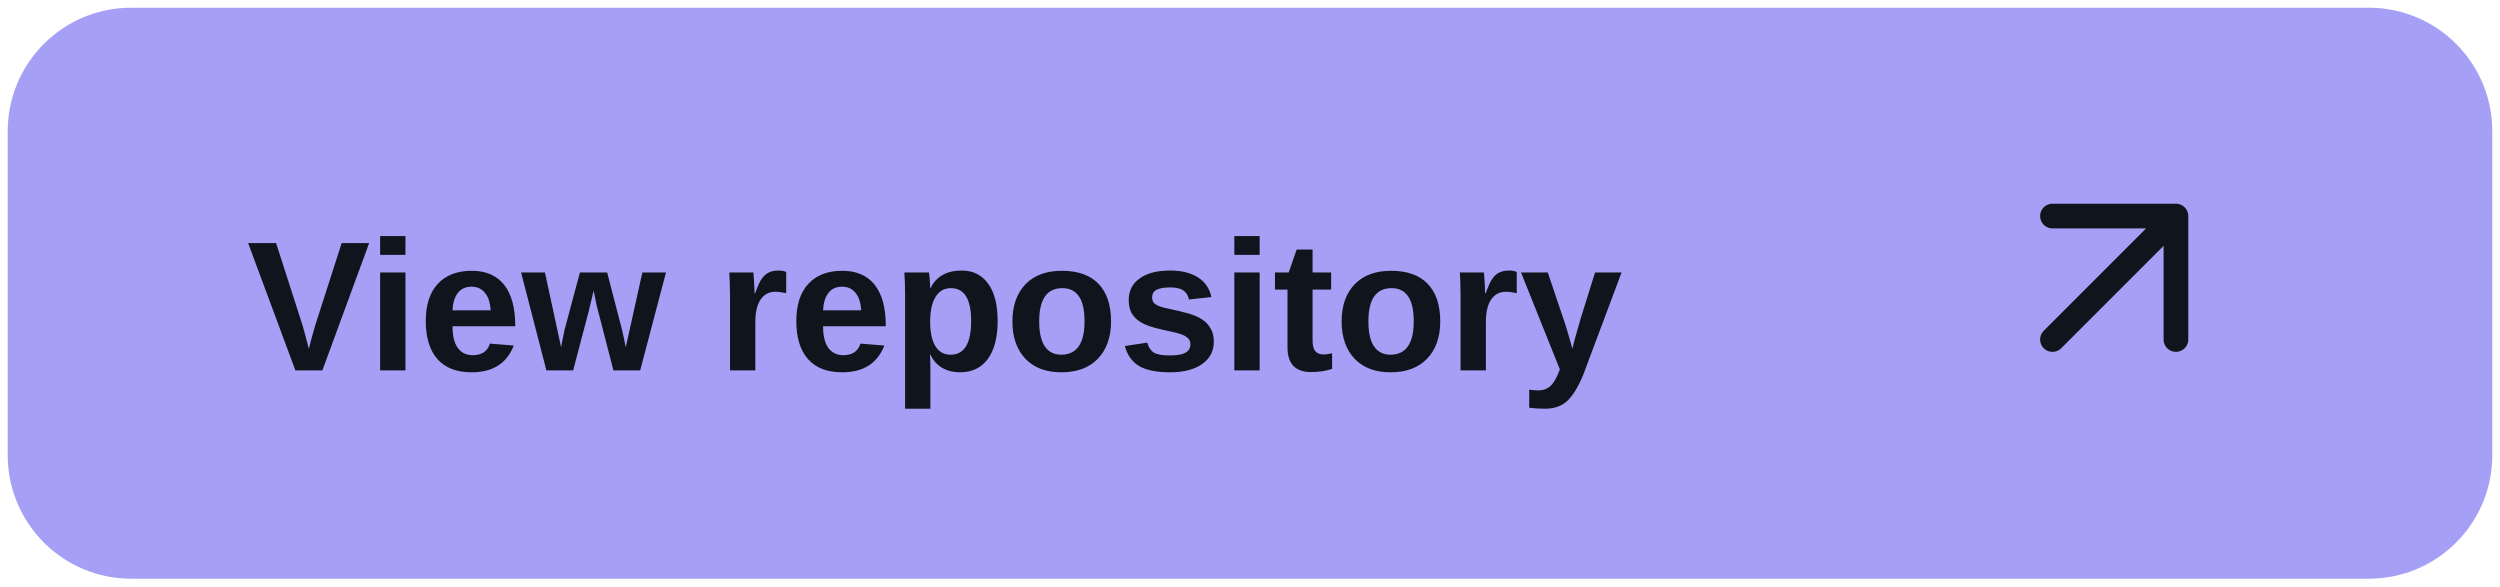
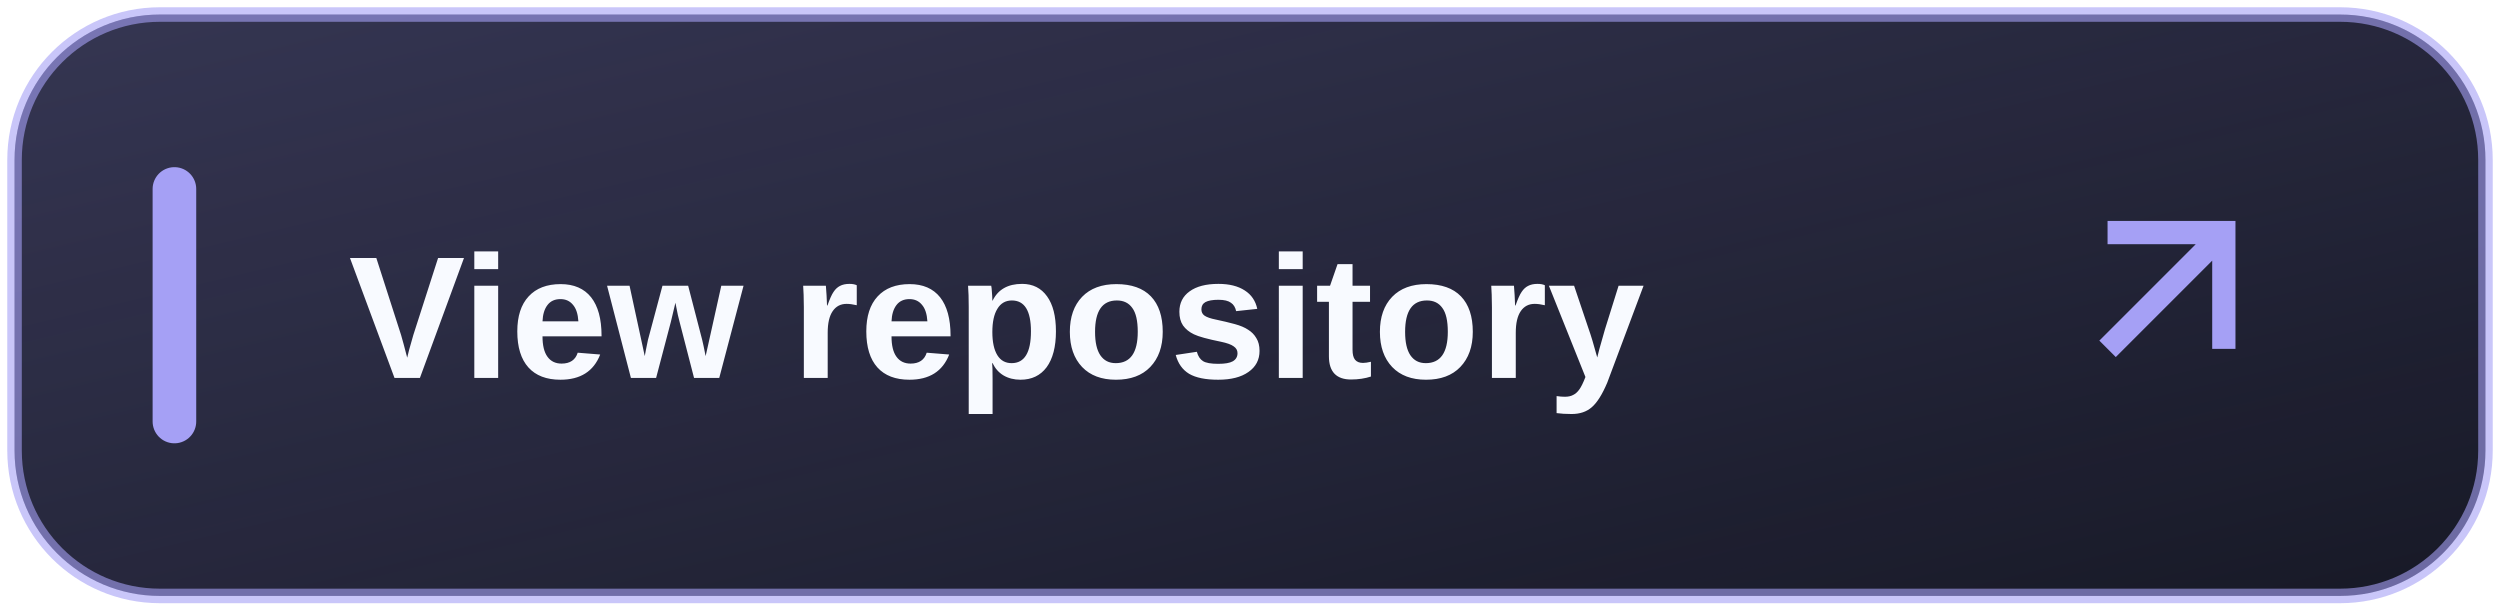
- <svg xmlns="http://www.w3.org/2000/svg" width="162" height="38" viewBox="0 0 162 38" role="img" aria-label="View repository">
-   <rect x=".5" y=".5" width="161" height="37" rx="8" fill="#A5A0F5" />
-   <text x="16" y="24" fill="#10151D" font-family="Arial,Helvetica,sans-serif" font-size="12" font-weight="700">View repository</text>
-   <path d="M133 14h8v8m-8 0 8-8" fill="none" stroke="#10151D" stroke-width="1.6" stroke-linecap="round" stroke-linejoin="round" />
+ <svg xmlns="http://www.w3.org/2000/svg" width="172" height="42" viewBox="0 0 172 42">
+   <defs>
+     <linearGradient id="b" x2="1" y2="1">
+       <stop stop-color="#A5A0F5" stop-opacity=".25" />
+       <stop offset="1" stop-color="#A5A0F5" stop-opacity=".05" />
+     </linearGradient>
+   </defs>
+   <rect x="1" y="1" width="170" height="40" rx="10" fill="#10121C" />
+   <rect x="1" y="1" width="170" height="40" rx="10" fill="url(#b)" stroke="#A5A0F5" stroke-opacity=".6" />
+   <path d="M12 13v16" stroke="#A5A0F5" stroke-width="3" stroke-linecap="round" />
+   <text x="24" y="26" font-family="Arial,sans-serif" font-size="12" font-weight="700" fill="#F8FAFF">View repository</text>
+   <path d="M145 16h8v8m-8 0 8-8" stroke="#A5A0F5" stroke-width="1.6" fill="none" />
</svg>
